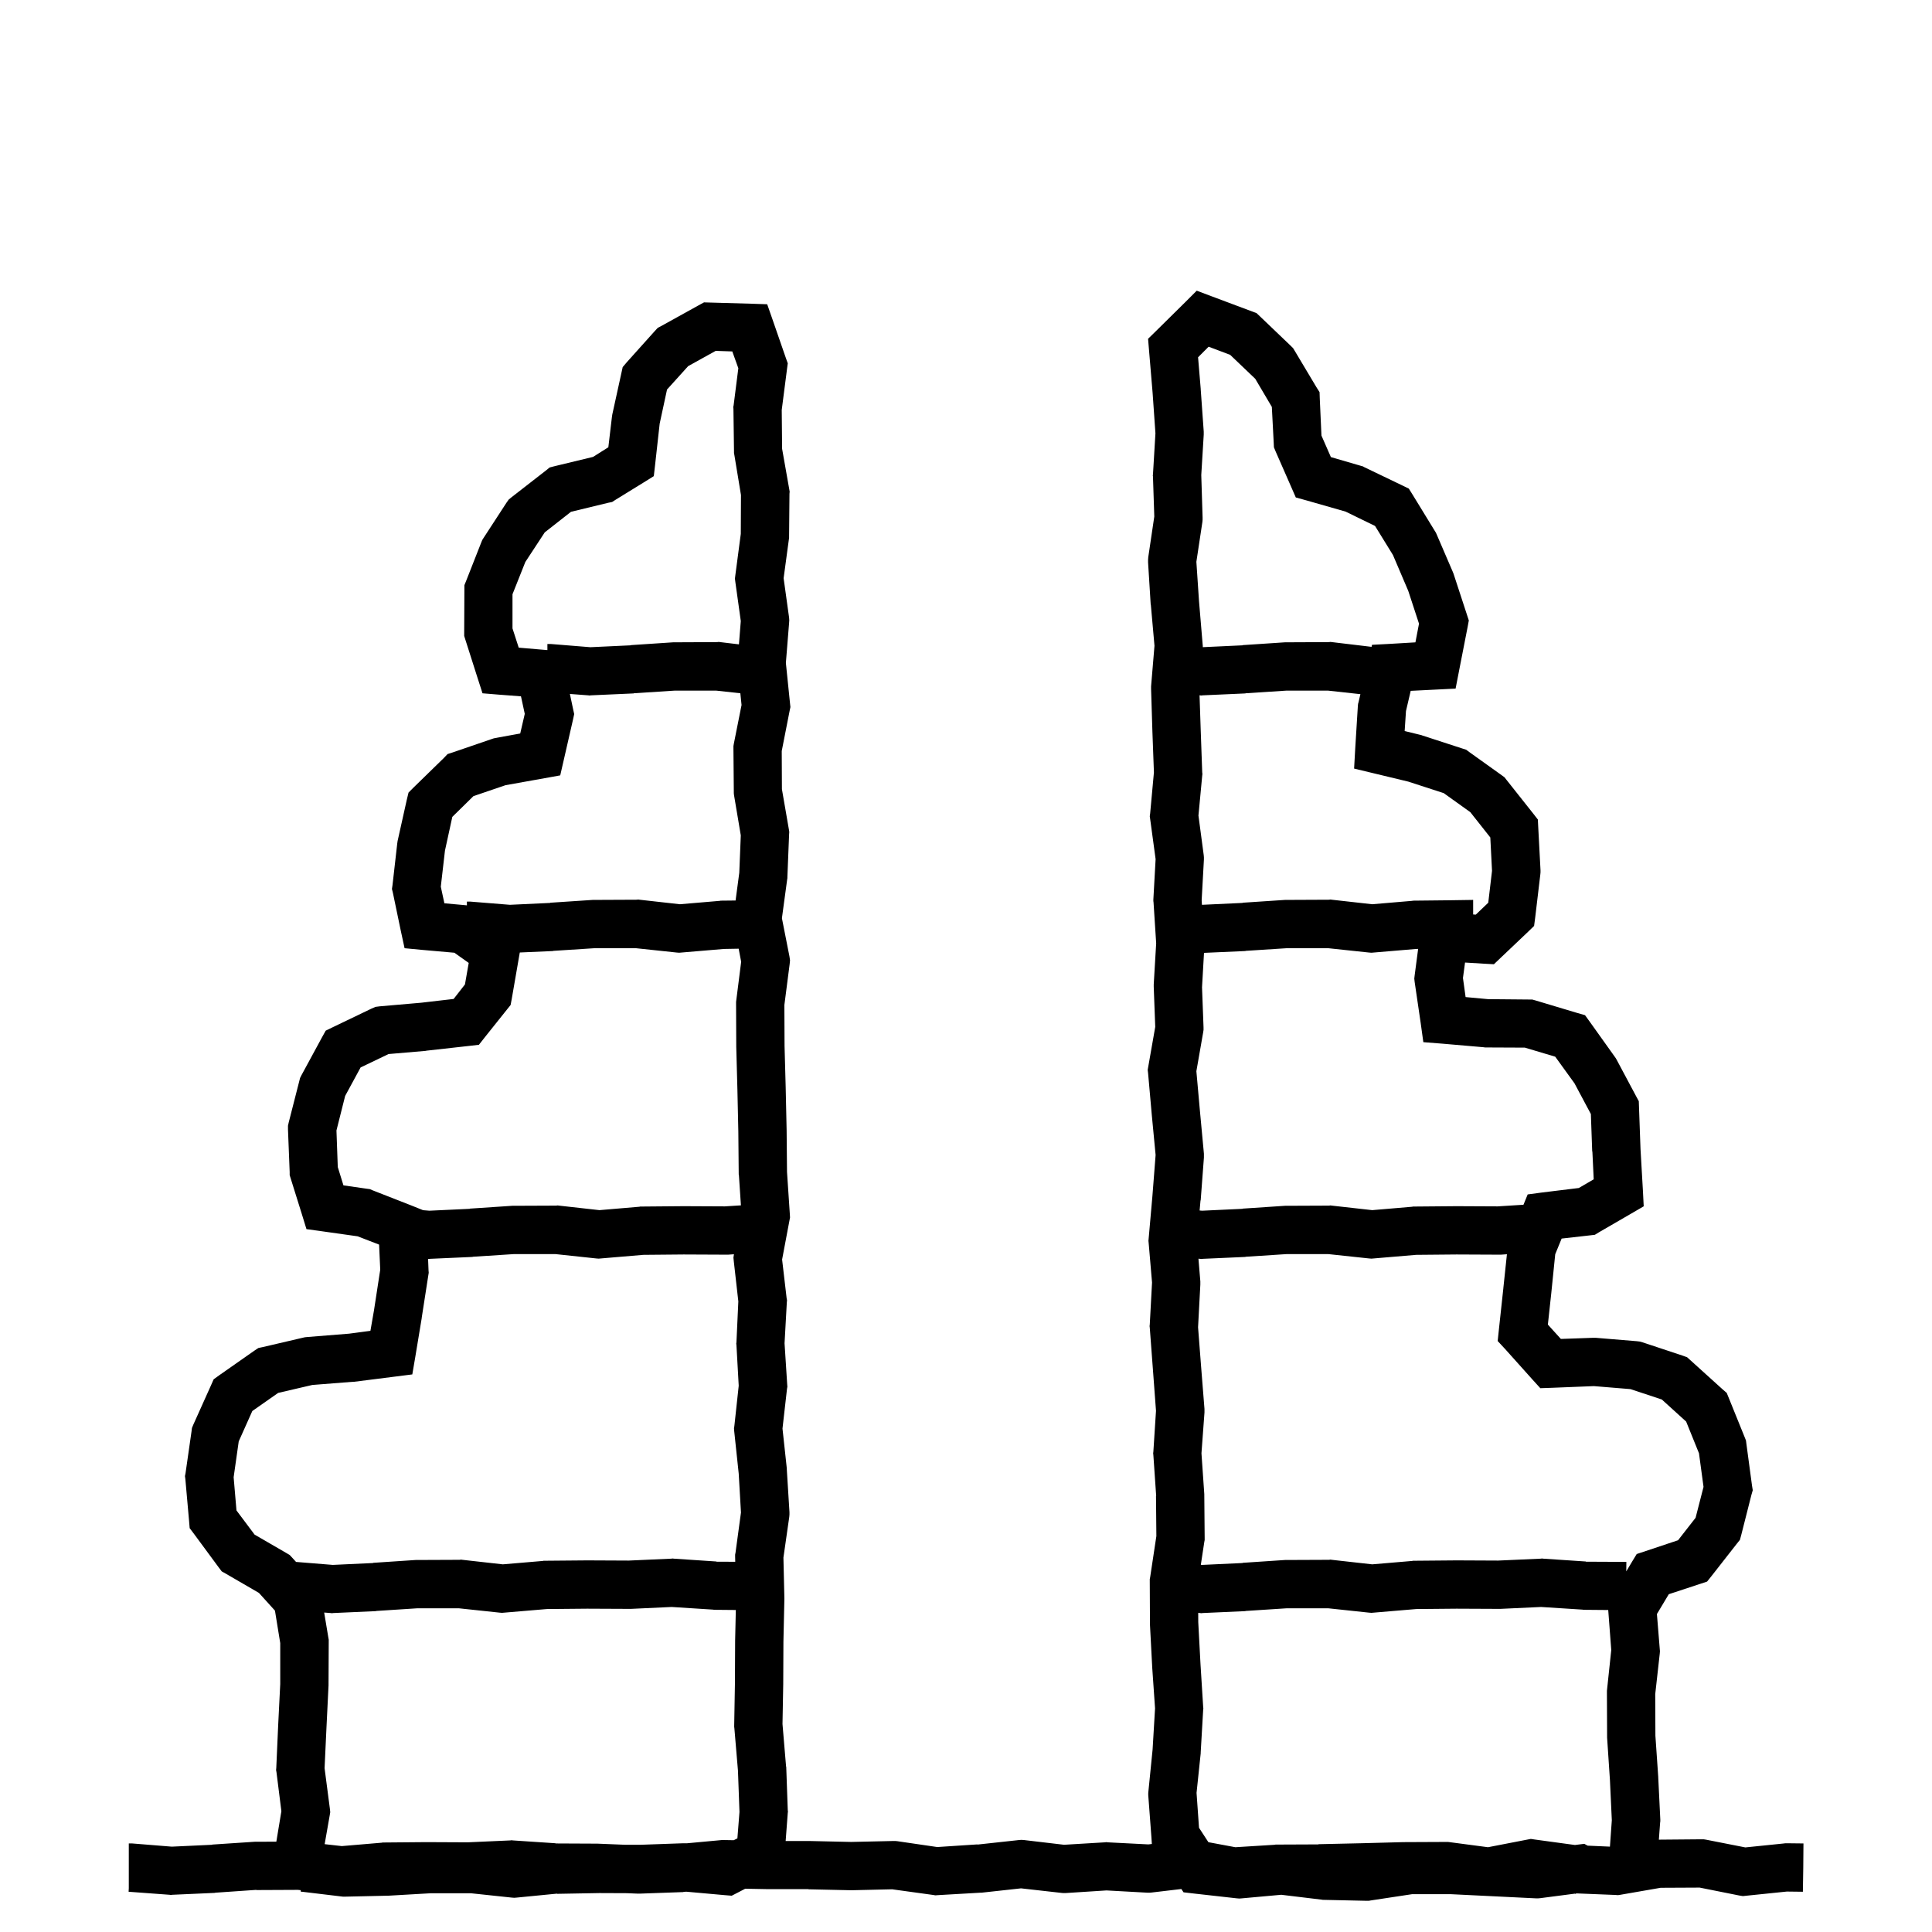
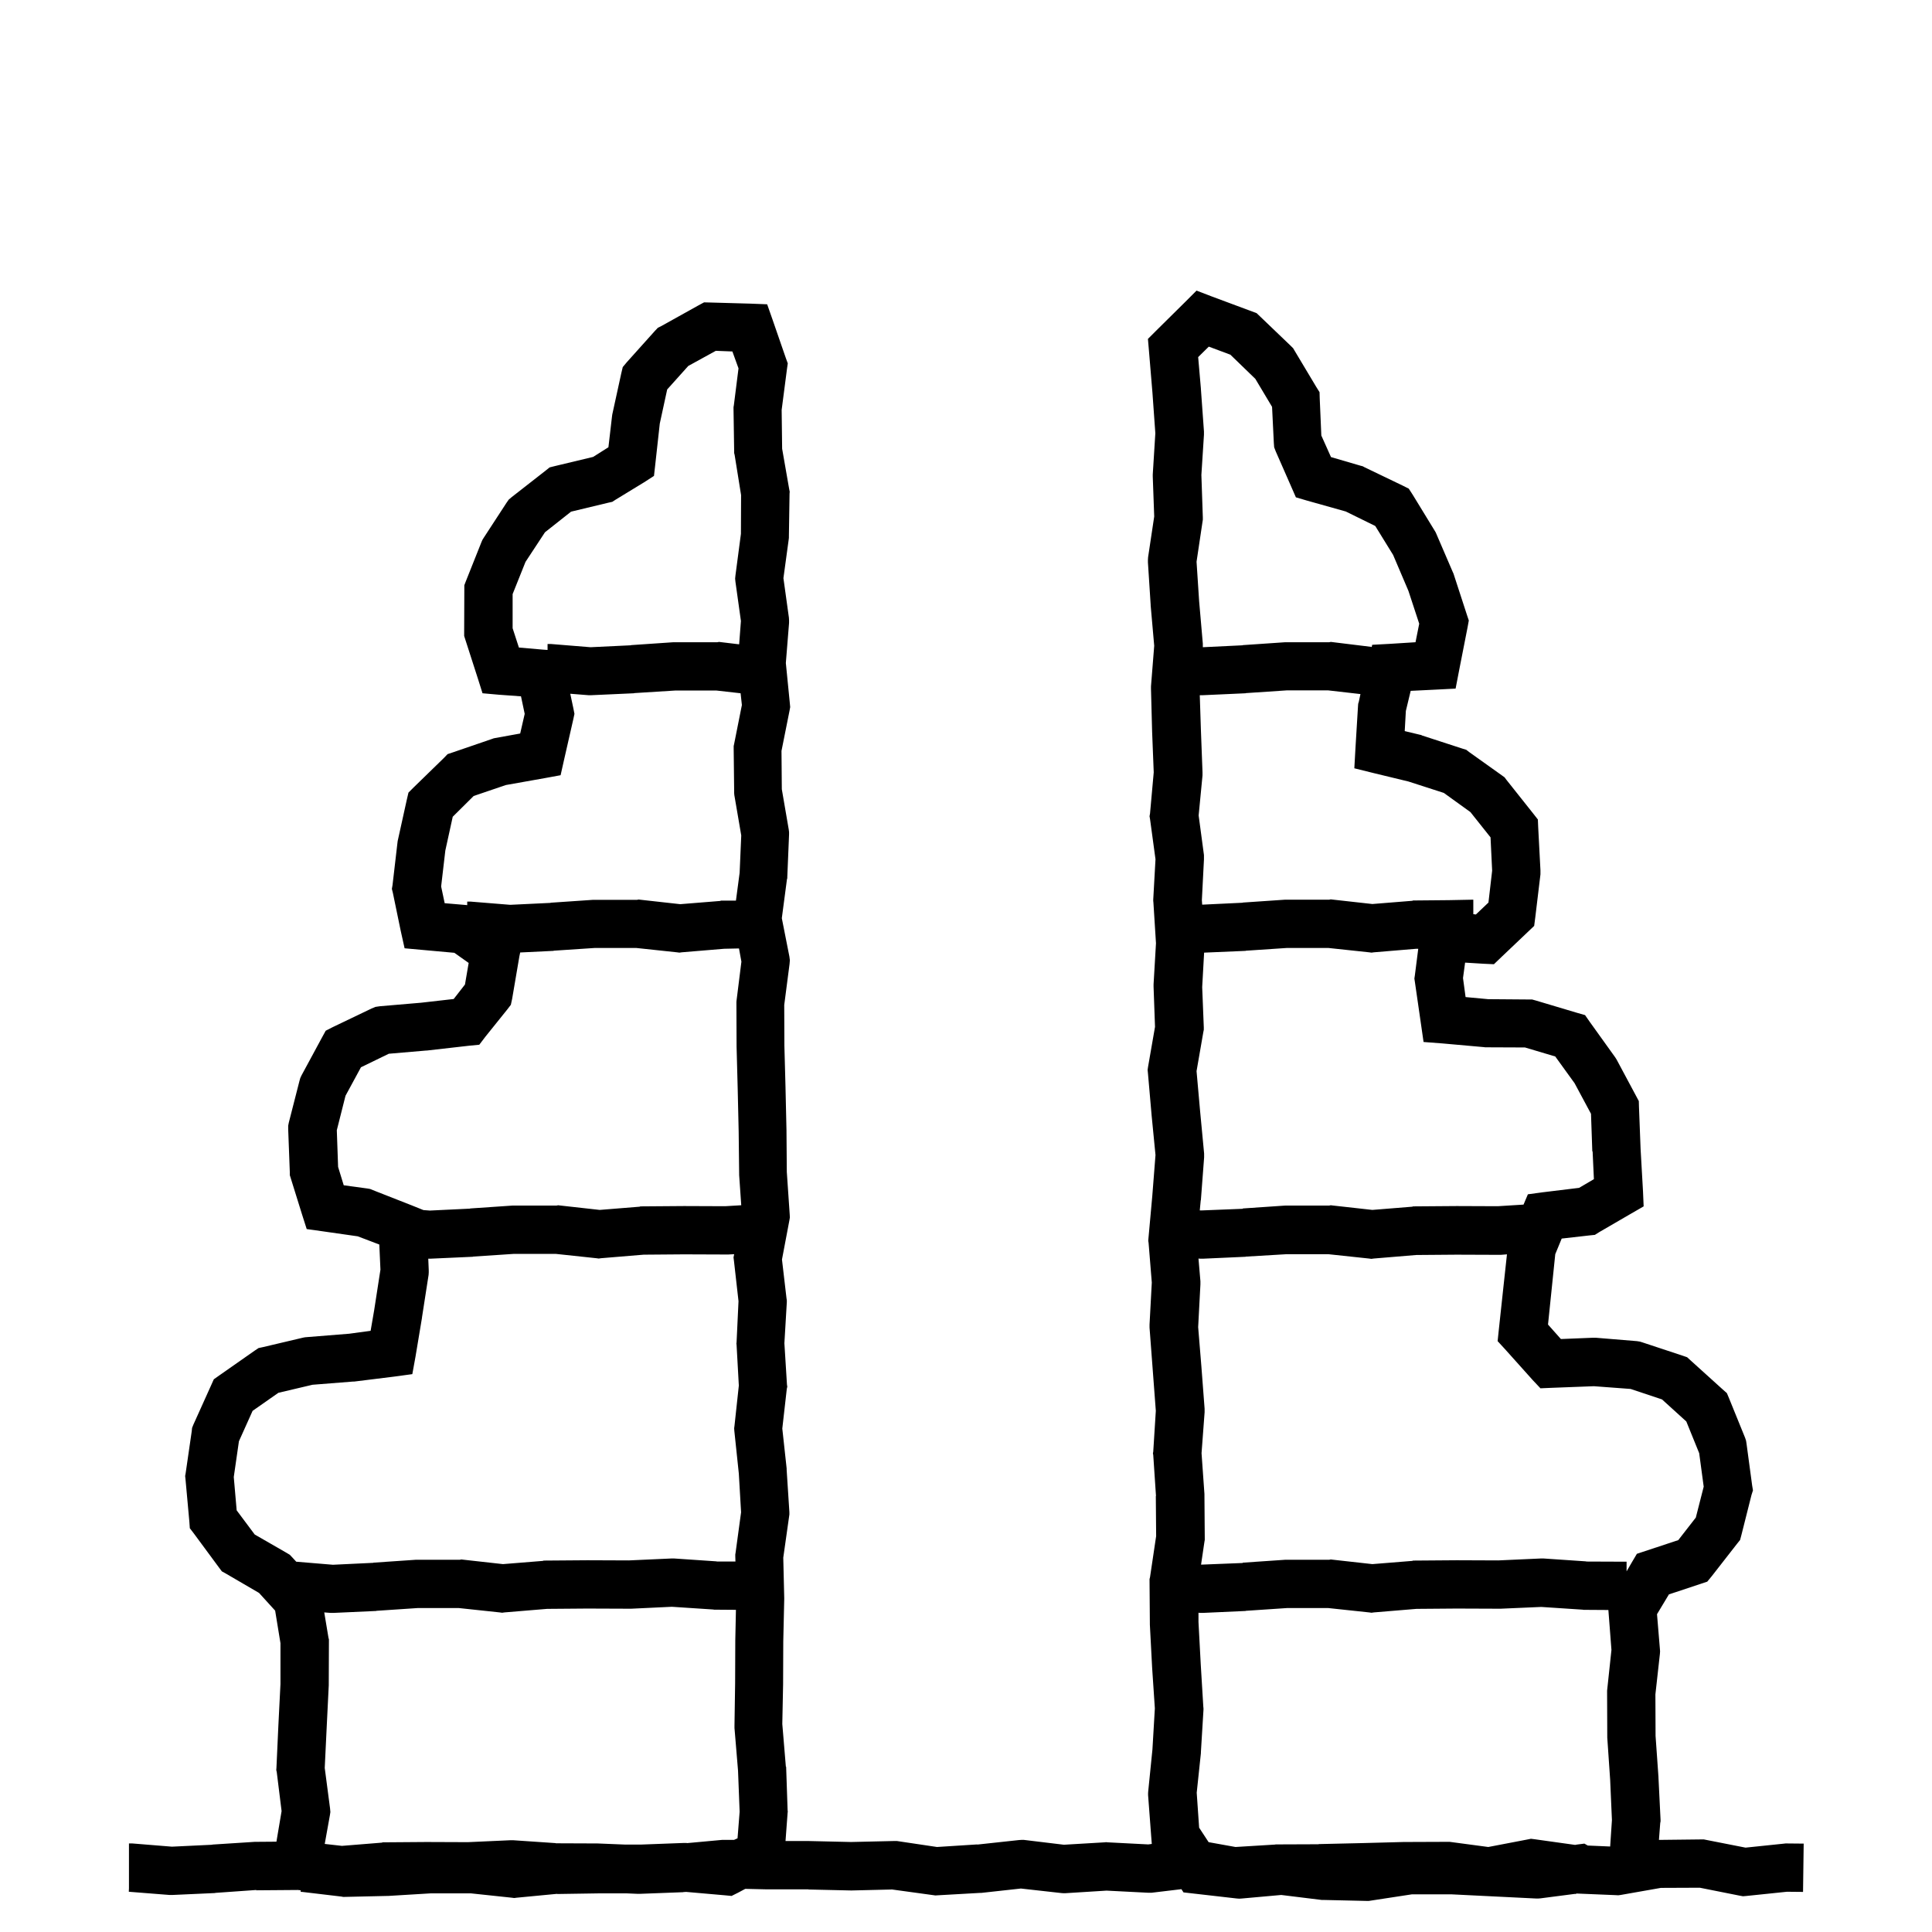
- <svg xmlns="http://www.w3.org/2000/svg" width="120" height="120" viewBox="0 0 120 120" fill="none">
-   <path d="M75.234 18.395L78.047 19.449L78.269 19.66L80.18 21.488L80.32 21.629L80.426 21.805L81.762 24.043L81.961 24.359L81.973 24.734L82.078 27.055L82.664 28.391L84.516 28.93L84.644 28.965L84.75 29.023L87.117 30.16L87.504 30.348L87.738 30.723L89.109 32.961L89.168 33.055L89.215 33.148L90.234 35.516L90.281 35.633L91.113 38.176L91.231 38.539L91.16 38.926L90.633 41.621L90.41 42.77L89.25 42.828L87.621 42.91L87.328 44.164L87.246 45.406L88.207 45.641L88.266 45.652L88.324 45.676L90.844 46.496L91.066 46.566L91.254 46.707L93.269 48.148L93.445 48.277L93.574 48.441L95.227 50.527L95.519 50.902L95.543 51.383L95.684 54.055V54.184L95.672 54.312L95.356 56.973L95.285 57.512L94.898 57.887L93.269 59.434L92.789 59.891L92.144 59.855L90.996 59.785L90.867 60.746L91.031 61.93L92.426 62.059H92.414L94.957 62.082H95.168L95.379 62.141L97.957 62.914L98.449 63.055L98.754 63.477L100.301 65.644L100.359 65.727L100.406 65.809L101.625 68.094L101.789 68.398L101.801 68.75L101.895 71.363L102.047 74L102.094 74.926L101.309 75.383L99.328 76.531L99.059 76.695L98.754 76.731L96.996 76.93L96.598 77.902L96.352 80.328L96.141 82.273L96.949 83.164L98.93 83.094H99.117L101.672 83.305L101.859 83.328L102.023 83.375L104.496 84.195L104.789 84.301L105.023 84.512L106.992 86.293L107.25 86.516L107.379 86.832L108.375 89.293L108.445 89.469L108.469 89.656L108.82 92.269L108.867 92.562L108.785 92.844L108.152 95.34L108.07 95.644L107.871 95.891L106.312 97.883L106.031 98.234L105.609 98.375L103.652 99.019L102.914 100.25L103.09 102.418L103.102 102.559L103.09 102.711L102.809 105.23L102.82 107.809L102.996 110.363V110.387L103.125 113.023V113.117L103.113 113.211L103.035 114.265L105.664 114.242H105.816L105.969 114.266L108.406 114.746L110.809 114.5L110.891 114.488H110.973L112.016 114.5L112.004 116L111.98 117.5L110.984 117.488L108.477 117.746L108.254 117.77L108.031 117.734L105.57 117.242L103.145 117.254L100.648 117.688L100.496 117.711L100.332 117.699L97.913 117.602L97.887 117.605L97.875 117.641L97.828 117.617L95.672 117.898L95.543 117.91H95.402L90.129 117.652H87.703L85.148 118.039L85.019 118.062H84.891L82.242 118.004H82.172L82.102 117.992L79.582 117.688L77.133 117.91L76.981 117.922L76.828 117.91L74.215 117.617L73.512 117.535L73.376 117.33L71.539 117.547L71.41 117.559H71.281L68.727 117.418L66.172 117.582H66.043L65.914 117.57L63.418 117.289L60.957 117.559H60.887L58.25 117.711L58.098 117.723L57.957 117.699L55.414 117.348L52.906 117.406H52.848L50.211 117.348V117.336H47.574L46.286 117.312L45.836 117.547L45.449 117.746L45.016 117.711L42.617 117.496L42.453 117.512L42.418 117.523H42.371L39.734 117.617H39.617L38.927 117.589L37.234 117.582L34.609 117.629L34.598 117.617L32.09 117.863L31.938 117.875L31.785 117.863L29.254 117.594H26.746L24.109 117.746H24.062L21.414 117.805H21.309L21.203 117.793L18.766 117.5H18.719V117.488H18.672L18.682 117.402L18.5 117.383L15.922 117.395V117.383L13.379 117.559H13.367L13.355 117.57L10.707 117.688L10.613 117.699L10.531 117.688L7.988 117.5L8 117.277V114.5H8.211L10.672 114.699L13.18 114.582V114.57L15.816 114.395H15.91L17.164 114.389L17.477 112.496L17.172 110.07L17.148 109.941L17.16 109.812L17.277 107.176L17.406 104.598V102.055L17.078 100.039L16.082 98.938L14.043 97.754L13.773 97.602L13.586 97.356L12.039 95.258L11.781 94.918L11.746 94.496L11.512 91.859L11.488 91.684L11.523 91.508L11.898 88.894L11.922 88.695L12.004 88.496L13.105 86.047L13.27 85.672L13.609 85.426L15.801 83.891L16.047 83.727L16.328 83.668L18.836 83.082L18.941 83.059L19.059 83.047L21.684 82.836L23.008 82.66L23.23 81.383L23.617 78.863L23.547 77.305L22.211 76.789L19.973 76.473L19.035 76.344L18.754 75.43L17.992 72.992V72.793L17.887 70.144V69.922L17.934 69.711L18.59 67.144L18.637 66.957L18.719 66.793L19.996 64.438L20.23 64.016L20.664 63.805L23.078 62.645L23.324 62.539L23.594 62.504L26.16 62.281L28.176 62.047L28.879 61.145L29.113 59.809L28.223 59.176L26.23 59L25.129 58.895L24.895 57.816L24.402 55.449L24.344 55.215L24.379 54.98L24.672 52.402L24.695 52.238L25.27 49.66L25.375 49.227L25.691 48.91L27.566 47.082L27.801 46.836L28.129 46.73L30.555 45.898L30.66 45.863L30.766 45.84L32.312 45.559L32.594 44.34L32.359 43.25L30.977 43.145L29.969 43.062L29.664 42.113L28.902 39.723L28.832 39.5V39.254L28.844 36.629V36.348L28.949 36.09L29.898 33.676L29.957 33.535L30.039 33.406L31.457 31.227L31.598 31.027L31.785 30.875L33.895 29.234L34.141 29.035L34.457 28.953L36.836 28.379L37.785 27.781L38.008 25.895L38.02 25.812L38.031 25.742L38.594 23.176L38.676 22.801L38.934 22.496L40.68 20.551L40.855 20.363L41.078 20.246L43.363 18.98L43.727 18.781L44.137 18.793L46.621 18.863L47.652 18.898L47.992 19.871L48.812 22.238L48.93 22.566L48.883 22.918L48.555 25.461L48.578 27.875L49.023 30.395L49.047 30.535L49.035 30.664L49.012 33.301V33.395L49 33.488L48.672 35.914L49.012 38.363L49.023 38.527L49.012 38.691L48.812 41.176L49.07 43.695L49.094 43.918L49.047 44.141L48.555 46.648L48.566 49.016L49 51.523L49.023 51.676L49.012 51.828L48.906 54.477V54.547L48.895 54.605L48.566 57.031L49.035 59.41L49.07 59.645L49.047 59.879L48.719 62.422L48.73 64.965L48.801 67.566V67.578L48.859 70.215V70.238L48.883 72.793L49.059 75.43L49.07 75.617L49.035 75.805L48.578 78.231L48.859 80.633L48.883 80.762L48.871 80.891L48.73 83.434L48.895 86L48.906 86.129L48.883 86.258L48.602 88.731L48.871 91.215V91.285L49.035 93.922V94.074L49.023 94.215L48.66 96.746L48.719 99.254V99.324L48.66 101.961L48.648 104.574V104.598L48.602 107.082L48.824 109.719L48.836 109.754V109.789L48.93 112.438L48.941 112.52L48.93 112.602L48.798 114.348H50.27L52.871 114.406L55.484 114.348H55.613L55.73 114.359L58.215 114.723L60.711 114.559V114.57L63.289 114.289L63.441 114.277L63.605 114.289L66.09 114.582L68.633 114.43L68.715 114.418L68.797 114.43L71.328 114.559L71.549 114.532L71.543 114.523L71.519 114.148L71.32 111.5V111.371L71.332 111.242L71.59 108.664L71.742 106.109L71.566 103.566V103.555L71.426 100.906V100.836L71.414 98.199V98.082L71.438 97.965L71.824 95.41L71.801 92.926L71.812 92.914L71.637 90.371L71.625 90.266L71.637 90.172L71.801 87.629L71.613 85.109L71.414 82.461L71.402 82.367L71.414 82.273L71.555 79.66L71.344 77.188L71.332 77.07L71.344 76.941L71.578 74.293L71.777 71.738L71.543 69.289L71.309 66.652L71.285 66.453L71.32 66.254L71.754 63.781L71.66 61.285V61.145L71.812 58.59L71.648 56.047L71.637 55.965V55.871L71.777 53.363L71.438 50.867L71.414 50.703L71.438 50.527L71.672 47.973L71.578 45.441L71.496 42.793V42.629L71.707 40.109L71.484 37.602V37.578L71.473 37.566L71.309 34.93V34.766L71.32 34.613L71.695 32.082L71.613 29.598L71.602 29.527L71.613 29.469L71.766 26.914L71.59 24.395L71.367 21.746L71.309 21.043L71.812 20.551L73.652 18.734L74.332 18.055L75.234 18.395ZM93.188 99.93H93.106L90.469 99.918L87.961 99.941L85.324 100.164L85.184 100.176L85.031 100.164L82.5 99.894H79.922L77.379 100.059H77.367L77.356 100.07L74.707 100.188L74.613 100.199L74.531 100.188L74.423 100.179L74.426 100.754L74.566 103.379L74.731 106.016L74.742 106.109L74.731 106.203L74.578 108.84V108.898L74.32 111.359L74.473 113.527L75.057 114.422L76.731 114.734L79.18 114.582L79.227 114.57H79.262L81.887 114.559V114.547L84.523 114.488L87.16 114.418H87.195L89.832 114.406H89.938L90.031 114.418L92.422 114.734L94.836 114.266L95.082 114.219L95.316 114.254L97.823 114.596L97.934 114.582L98.402 114.523L98.611 114.637L99.996 114.698L100.113 113.059L99.996 110.562L99.82 107.926V107.832L99.809 105.184V105.02L100.078 102.488L99.891 100.016L99.889 100.001L98.391 99.988H98.344L98.297 99.977L95.719 99.812L93.188 99.93ZM39.188 99.93H39.105L36.469 99.918L33.961 99.941L31.324 100.164L31.184 100.176L31.031 100.164L28.5 99.894H25.922L23.379 100.059H23.367L23.355 100.07L20.707 100.188L20.613 100.199L20.531 100.188L20.135 100.158L20.395 101.715L20.418 101.844V101.973L20.406 104.609V104.68L20.277 107.316L20.16 109.824L20.488 112.332L20.512 112.555L20.477 112.766L20.165 114.544L21.23 114.664L23.715 114.453L23.762 114.441H23.82L26.469 114.418H26.492L29.047 114.43L31.695 114.312L31.777 114.301L31.859 114.312L34.508 114.488L34.496 114.5L37.051 114.512H37.098L38.824 114.582H39.801L42.449 114.488H42.637L42.663 114.49L44.832 114.289H44.984L45.574 114.299L45.801 114.184L45.93 112.543L45.836 109.977L45.613 107.34L45.602 107.258V107.188L45.648 104.551L45.66 101.926V101.902L45.703 100L44.391 99.988H44.344L44.297 99.977L41.719 99.812L39.188 99.93ZM77.379 78.059H77.367L77.356 78.07L74.707 78.188L74.613 78.199L74.531 78.188L74.438 78.18L74.555 79.59V79.789L74.414 82.438L74.602 84.875L74.812 87.512V87.734L74.625 90.266L74.801 92.809V92.902L74.824 95.539V95.656L74.801 95.773L74.586 97.191L74.672 97.199L77.18 97.082V97.07L79.816 96.894H79.91L82.547 96.883L82.641 96.871L82.723 96.883L85.231 97.164L87.715 96.953L87.762 96.941H87.82L90.469 96.918H90.492L93.047 96.93L95.695 96.812L95.777 96.801L95.859 96.812L98.508 96.988L98.496 97L101.016 97.012L101.011 97.601L101.367 97.004L101.66 96.523L104.227 95.668L105.316 94.273L105.809 92.352L105.527 90.266L104.73 88.297L103.219 86.926L101.273 86.281L99 86.094L96.375 86.199L95.672 86.223L95.203 85.707L93.481 83.785L93.023 83.293L93.094 82.625L93.375 80.023V80.012L93.598 77.903L93.223 77.93H93.106L90.469 77.918L87.961 77.941L85.324 78.164L85.184 78.176L85.031 78.164L82.5 77.894H79.922L77.379 78.059ZM29.379 78.059H29.367L29.355 78.07L26.707 78.188L26.613 78.199L26.589 78.195L26.617 78.91L26.629 79.051L26.605 79.203L26.195 81.84V81.863L25.797 84.266L25.609 85.367L24.496 85.508L22 85.824H21.93L19.398 86.023L17.277 86.516L15.672 87.641L14.828 89.527L14.512 91.754L14.688 93.816L15.812 95.316L17.793 96.465L17.992 96.582L18.156 96.758L18.388 97.014L20.672 97.199L23.18 97.082V97.07L25.816 96.894H25.91L28.547 96.883L28.641 96.871L28.723 96.883L31.23 97.164L33.715 96.953L33.762 96.941H33.82L36.469 96.918H36.492L39.047 96.93L41.695 96.812L41.777 96.801L41.859 96.812L44.508 96.988L44.496 97L45.667 97.005L45.66 96.676V96.559L45.684 96.441L46.023 93.945L45.883 91.531L45.602 88.883L45.59 88.719L45.613 88.566L45.883 86.07L45.742 83.539L45.73 83.457L45.742 83.375L45.859 80.832L45.578 78.348L45.555 78.113L45.587 77.904L45.223 77.93H45.105L42.469 77.918L39.961 77.941L37.324 78.164L37.184 78.176L37.031 78.164L34.5 77.894H31.922L29.379 78.059ZM34.379 59.059H34.367L34.355 59.07L32.285 59.161L32.242 59.41L31.785 62.047L31.715 62.422L31.48 62.715L30.133 64.402L29.746 64.894L29.125 64.965L26.5 65.258H26.477L26.465 65.269L24.133 65.469L22.398 66.301L21.438 68.07L20.898 70.215L20.98 72.488L21.332 73.625L22.797 73.836L22.973 73.859L23.137 73.93L25.562 74.879L26.278 75.167L26.672 75.199L29.18 75.082V75.07L31.816 74.894H31.91L34.547 74.883L34.641 74.871L34.723 74.883L37.23 75.164L39.715 74.953L39.762 74.941H39.82L42.469 74.918H42.492L45.023 74.93L46.02 74.867L45.895 72.992L45.883 72.945V72.91L45.859 70.285L45.801 67.648L45.73 65.012V64.977L45.719 62.34V62.234L45.73 62.141L46.035 59.738L45.88 58.925L44.961 58.941L42.324 59.164L42.184 59.176L42.031 59.164L39.5 58.895H36.922L34.379 59.059ZM77.379 59.059H77.367L77.356 59.07L74.783 59.184L74.66 61.32L74.754 63.816V63.969L74.731 64.121L74.309 66.535L74.531 69.019L74.777 71.656V71.902L74.578 74.539V74.551L74.566 74.562L74.51 75.186L74.672 75.199L77.18 75.082V75.07L79.816 74.894H79.91L82.547 74.883L82.641 74.871L82.723 74.883L85.231 75.164L87.715 74.953L87.762 74.941H87.82L90.469 74.918H90.492L93.023 74.93L94.626 74.829L94.887 74.188L95.766 74.07L98.062 73.789L98.988 73.25L98.906 71.527L98.894 71.516V71.492L98.812 69.195L97.793 67.285L96.598 65.633L94.711 65.07L92.285 65.059H92.227L92.168 65.047L89.59 64.824L88.406 64.731L88.242 63.547L87.867 60.992L87.844 60.781L87.867 60.582L88.083 58.938L87.961 58.941L85.324 59.164L85.184 59.176L85.031 59.164L82.5 58.895H79.922L77.379 59.059ZM77.379 43.059H77.367L77.356 43.07L74.707 43.188L74.613 43.199L74.531 43.188L74.506 43.185L74.578 45.336L74.672 47.973L74.684 48.078L74.672 48.172L74.438 50.656L74.766 53.117L74.777 53.246V53.387L74.637 55.918L74.655 56.197L74.672 56.199L77.18 56.082V56.07L79.816 55.895H79.91L82.547 55.883L82.641 55.871L82.723 55.883L85.231 56.164L87.715 55.953L87.762 55.941H87.82L89.977 55.918L91.5 55.895V56.799L91.664 56.809L92.438 56.07L92.672 54.09L92.566 52.016L91.324 50.445L89.672 49.262L87.469 48.547L85.324 48.031L84.106 47.738L84.176 46.484L84.34 43.836L84.352 43.719L84.387 43.59L84.497 43.116L82.477 42.895H79.922L77.379 43.059ZM39.379 43.059H39.367L39.355 43.07L36.707 43.188L36.613 43.199L36.531 43.188L35.397 43.103L35.594 44.035L35.664 44.352L35.594 44.68L35.02 47.188L34.797 48.16L33.824 48.336L31.398 48.77L29.406 49.449L28.094 50.738L27.637 52.836L27.379 55.074L27.602 56.105L28.902 56.223L29 56.233V56H29.211L31.672 56.199L34.18 56.082V56.07L36.816 55.895H36.91L39.547 55.883L39.641 55.871L39.723 55.883L42.23 56.164L44.715 55.953L44.762 55.941H44.82L45.688 55.932L45.918 54.207L46.012 51.887L45.59 49.379L45.578 49.262V49.145L45.555 46.496V46.344L45.578 46.203L46.059 43.789L45.984 43.06L44.477 42.895H41.922L39.379 43.059ZM42.742 22.742L41.43 24.195L40.973 26.316L40.691 28.859L40.609 29.574L39.988 29.961L38.219 31.051L38.02 31.18L37.785 31.227L35.465 31.789L33.836 33.066L32.629 34.906L31.832 36.91V39.031L32.219 40.227L33.719 40.355L34 40.379V40H34.211L36.672 40.199L39.18 40.082V40.07L41.816 39.895H41.91L44.547 39.883L44.641 39.871L44.734 39.883L45.897 40.022L46.012 38.574L45.672 36.137L45.648 35.938L45.672 35.738L46.012 33.16L46.023 30.746L45.613 28.262L45.59 28.145V28.027L45.555 25.391L45.543 25.285L45.566 25.18L45.859 22.871L45.484 21.828L44.453 21.793L42.742 22.742ZM74.414 22.191L74.578 24.148V24.172L74.766 26.809V26.996L74.613 29.504L74.695 32.141V32.281L74.684 32.41L74.309 34.895L74.473 37.344L74.695 39.98L74.707 40.109V40.197L77.18 40.082V40.07L79.816 39.895H79.91L82.547 39.883L82.641 39.871L82.734 39.883L85.184 40.176L85.177 40.225L85.219 40.051L86.332 39.992L87.914 39.898L88.137 38.738L87.469 36.699L86.519 34.473L85.406 32.668L83.578 31.777L81.164 31.086L80.484 30.898L80.203 30.254L79.231 28.039L79.125 27.781L79.113 27.512L78.996 25.273L77.965 23.527L76.406 22.039L75.07 21.535L74.414 22.191Z" fill="black" />
+ <svg xmlns="http://www.w3.org/2000/svg" width="120" height="120" fill="none" viewBox="0 0 120 120">
+   <path fill="currentColor" d="m75.23 18.4 2.82 1.05.22.21 1.91 1.83.14.14.1.17 1.34 2.24.2.32.01.37.1 2.32.6 1.34 1.85.54.12.03.11.06 2.37 1.14.38.19.24.37 1.37 2.24.06.1.04.09 1.02 2.37.05.11.83 2.55.12.36-.07.39-.53 2.7-.22 1.14-1.16.06-1.63.08-.3 1.25-.07 1.25.96.23.06.01.05.03 2.52.82.23.07.18.14 2.02 1.44.18.13.12.16 1.66 2.09.29.37.02.48.14 2.67v.26l-.32 2.66-.07.54-.4.38-1.62 1.54-.48.46-.65-.03-1.14-.07-.13.96.16 1.18 1.4.13h-.02l2.55.02h.2l.22.06 2.58.77.49.14.3.43 1.55 2.16.06.09.05.08 1.22 2.28.16.3.01.36.1 2.61.15 2.64.04.93-.78.45-1.98 1.15-.27.17-.3.03-1.76.2-.4.97-.25 2.43-.2 1.94.8.9 1.98-.08h.19l2.55.21.19.03.16.05 2.48.82.29.1.23.21L107 86.3l.26.23.13.31 1 2.46.06.18.03.19.35 2.6.05.3-.09.28-.63 2.5-.08.3-.2.25-1.56 2-.28.34-.42.14-1.96.65-.74 1.23.18 2.17.01.14-.01.15-.28 2.52.01 2.58.18 2.55v.03l.13 2.63v.1l-.02.1-.08 1.05 2.63-.03h.16l.15.03 2.44.48 2.4-.25.08-.01h.08l1.05.01-.02 1.5-.02 1.5-1-.01-2.5.26-.23.02-.22-.04-2.46-.49-2.42.01-2.5.44-.15.02-.17-.01-2.42-.1h-.02l-.02.04-.04-.02-2.16.28-.13.01h-.14l-5.27-.26H87.7l-2.55.39-.13.02h-.13l-2.65-.06h-.14l-2.52-.31-2.45.22-.15.01-.15-.01-2.62-.3-.7-.08-.13-.2-1.84.22h-.26l-2.55-.13-2.56.16h-.13l-.13-.01-2.5-.28-2.45.27h-.07l-2.64.15-.15.01-.14-.02-2.55-.35-2.5.06h-.06l-2.64-.06v-.01h-2.64l-1.28-.03-.45.24-.4.2-.42-.04-2.4-.21-.17.01-.03.01h-.05l-2.64.1h-.11l-.7-.03h-1.69l-2.62.04-.01-.01-2.51.24-.15.02-.15-.02-2.54-.27h-2.5l-2.64.16h-.05l-2.65.06h-.1l-.1-.02-2.44-.29h-.05v-.01h-.05l.01-.09-.18-.02-2.58.02v-.02l-2.54.18h-.01l-.01.01-2.65.12h-.18L8 117.5l.01-.22v-2.78h.21l2.46.2 2.51-.12v-.01l2.64-.17h.09l1.25-.01.32-1.9-.3-2.42-.03-.13.01-.13.12-2.63.13-2.58v-2.54l-.33-2.02-1-1.1-2.04-1.19-.27-.15-.18-.24-1.55-2.1-.26-.34-.03-.42-.24-2.64-.02-.18.03-.17.38-2.62.02-.2.08-.2 1.1-2.44.17-.38.34-.24 2.2-1.54.24-.16.28-.06 2.5-.59.11-.02.12-.01 2.62-.21 1.33-.18.22-1.28.39-2.52-.07-1.56-1.34-.51-2.24-.32-.93-.13-.29-.91-.76-2.44v-.2l-.1-2.65v-.22l.04-.2.66-2.58.05-.18.08-.17L20 64.44l.23-.42.43-.22 2.42-1.16.24-.1.27-.04 2.57-.22 2.02-.23.7-.9.23-1.34-.89-.63-1.99-.18-1.1-.1-.24-1.08-.49-2.37-.06-.24.04-.23.3-2.58.02-.16.57-2.58.1-.43.32-.32 1.88-1.83.23-.24.33-.11 2.42-.83.11-.04.1-.02 1.55-.28.28-1.22-.23-1.09-1.38-.1-1.01-.09-.3-.95-.77-2.39-.07-.22v-.25l.01-2.62v-.28l.1-.26.96-2.41.06-.14.08-.13 1.42-2.18.14-.2.19-.16 2.1-1.64.25-.2.32-.08 2.38-.57.95-.6.22-1.89.01-.08.01-.07.56-2.56.09-.38.25-.3 1.75-1.95.18-.19.22-.11 2.28-1.27.37-.2.4.01 2.5.07 1.02.04.34.97.82 2.37.12.33-.05.35-.33 2.54.03 2.41.44 2.52.03.15-.01.12L49 33.3v.1l-.01.09-.33 2.42.34 2.45.01.17v.16l-.2 2.49.25 2.52.02.22-.04.22-.5 2.5.02 2.38.43 2.5.02.16v.15l-.11 2.65v.07l-.02.06-.32 2.42.47 2.38.03.23-.02.24-.33 2.54.01 2.54.07 2.6v.02l.06 2.63v.03l.02 2.55.18 2.64.01.19-.03.18-.46 2.43.28 2.4.02.13v.13l-.15 2.54.16 2.57.02.13-.03.13-.28 2.47.27 2.48v.08l.17 2.63v.15l-.02.14-.36 2.54.06 2.5v.07l-.06 2.64-.01 2.61v.03l-.05 2.48.22 2.64.02.03v.04l.09 2.65.01.08-.01.08-.13 1.75h1.47l2.6.06 2.61-.06h.25l2.48.37 2.5-.16v.01l2.58-.28.15-.01h.17l2.48.3 2.54-.15.08-.01.09.01 2.53.13.22-.03-.03-.38-.2-2.65v-.13l.01-.13.26-2.58.15-2.55-.17-2.54v-.01l-.14-2.65v-.07l-.02-2.64v-.12l.03-.12.38-2.55-.02-2.48.01-.02-.17-2.54-.02-.1.02-.1.16-2.54-.19-2.52-.2-2.65v-.19l.14-2.61-.2-2.47-.02-.12.01-.13.24-2.65.2-2.55-.24-2.45-.23-2.64-.02-.2.03-.2.43-2.47-.09-2.5v-.14l.15-2.55-.16-2.54-.01-.09v-.09l.14-2.5-.34-2.5-.03-.17.03-.17.23-2.56-.1-2.53-.07-2.65v-.16l.2-2.52-.22-2.5v-.04l-.17-2.64v-.16l.01-.16.38-2.53-.09-2.48v-.13l.16-2.56-.18-2.52-.22-2.64-.06-.7.5-.5 1.84-1.82.68-.68zM93.2 99.92h-.08l-2.64-.01-2.5.02-2.65.22-.14.02-.15-.02-2.53-.27h-2.58l-2.54.17h-.01l-.01.01-2.65.12h-.18l-.1-.01v.57l.14 2.63.16 2.64.01.09v.1l-.16 2.63v.06l-.26 2.46.15 2.17.59.9 1.67.3 2.45-.15.05-.01h.03l2.63-.01v-.01l2.63-.06 2.64-.07h.04l2.63-.01h.2l2.4.32 2.4-.46.25-.05.24.03 2.5.35.11-.02.47-.06.21.12 1.39.06.11-1.64-.11-2.5-.18-2.63v-.1l-.01-2.65v-.16l.27-2.53-.19-2.47V100l-1.5-.01h-.05l-.04-.01-2.58-.17zm-54 0h-.08l-2.64-.01-2.5.02-2.65.22-.14.02-.15-.02-2.53-.27h-2.58l-2.54.17h-.01l-.01.01-2.65.12h-.18l-.4-.03.26 1.56.03.12v.13l-.01 2.64v.07l-.13 2.64-.12 2.5.33 2.51.02.23-.03.2-.32 1.78 1.07.12 2.48-.2.05-.02h.06l2.65-.02h.02l2.56.01 2.65-.12h.16l2.65.18-.01.01 2.55.01h.05l1.72.07h.98l2.65-.1h.19l.02.01 2.17-.2h.75l.22-.1.13-1.65-.1-2.56-.22-2.64v-.15l.04-2.64.01-2.62v-.03l.04-1.9-1.3-.01h-.06l-.04-.01-2.58-.17zm38.19-21.87h-.01l-.01.01-2.65.12h-.18l-.1-.01.12 1.41v.2l-.14 2.65.2 2.44.2 2.63v.22l-.19 2.54.18 2.54v.1l.02 2.63v.12l-.02.11-.21 1.42h.08l2.51-.1v-.02l2.64-.18h2.73l.1-.02.07.01 2.51.28 2.48-.2.05-.02h.06l2.65-.02h.02l2.56.01 2.65-.12h.16l2.65.18-.01.01 2.52.01v.6l.35-.6.29-.49 2.57-.85 1.09-1.4.49-1.92-.28-2.08-.8-1.97-1.51-1.37-1.95-.65L99 86.1l-2.62.1-.7.03-.48-.51-1.72-1.92-.46-.5.07-.67.28-2.6.23-2.12-.38.03h-.11l-2.64-.01-2.5.02-2.65.22-.14.02-.15-.02-2.53-.27h-2.58zm-48 0h-.01l-.01.01-2.65.12h-.12l.03.72v.14l-.01.15-.41 2.64v.02l-.4 2.4-.2 1.1-1.1.15-2.5.31h-.07l-2.53.2-2.12.5-1.6 1.12-.85 1.89-.32 2.22.18 2.07 1.12 1.5 1.98 1.14.2.12.17.18.23.25 2.28.19 2.51-.12v-.01l2.64-.18h2.73l.1-.02.07.01 2.51.28 2.48-.2.05-.02h.06l2.65-.02h.02l2.56.01 2.65-.12h.16l2.65.18-.01.01h1.17l-.01-.32v-.12l.02-.12.34-2.5-.14-2.4-.28-2.66-.01-.16.02-.15.27-2.5-.14-2.53-.01-.08.01-.08.12-2.55-.28-2.48-.03-.24.04-.2-.37.02h-.11l-2.64-.01-2.5.02-2.65.22-.14.02-.15-.02-2.53-.27h-2.58zm5-19-.01.01-2.07.1-.05.24-.45 2.64-.08.37-.23.3-1.35 1.68-.38.5-.62.06-2.63.3h-.04l-2.33.2-1.73.84-.96 1.77-.54 2.14.08 2.28.35 1.14 1.47.2.17.03.17.07 2.42.95.72.29.4.03 2.5-.12v-.01l2.64-.18h2.73l.1-.02.07.01 2.51.28 2.48-.2.05-.02h.06l2.65-.02h.02l2.53.01 1-.06-.13-1.88v-.08l-.03-2.62-.06-2.64-.07-2.64v-.03l-.01-2.64v-.1l.01-.1.3-2.4-.15-.82-.92.02-2.64.22-.14.02-.15-.02-2.53-.27h-2.58zm43 0h-.01l-.01.01-2.58.11-.12 2.14.1 2.5v.15l-.03.15-.42 2.42.22 2.48.25 2.64v.24l-.2 2.64v.01l-.01.01-.06.63h.16l2.51-.1v-.02l2.64-.18h2.73l.1-.02.07.01 2.51.28 2.48-.2.05-.02h.06l2.65-.02h.02l2.53.01 1.6-.1.27-.64.88-.12 2.3-.28.92-.54-.08-1.72-.02-.01v-.03l-.08-2.3-1.02-1.9-1.2-1.66-1.88-.56-2.42-.01h-.06l-.06-.01-2.58-.23-1.18-.09-.17-1.18-.37-2.56-.03-.2.03-.2.21-1.65h-.12l-2.64.22-.14.02-.15-.02-2.53-.27h-2.58zm0-16h-.01l-.01.01-2.65.12h-.2l.07 2.15.1 2.63v.2l-.24 2.49.33 2.46v.27l-.13 2.53.02.28h.01l2.51-.12v-.01l2.64-.18h2.73l.1-.02.07.01 2.51.28 2.48-.2.05-.02h.06l2.16-.02 1.52-.03v.9l.16.02.78-.74.23-1.98-.1-2.07-1.25-1.57-1.65-1.19-2.2-.71-2.15-.52-1.21-.3.07-1.25.16-2.64.01-.12.04-.13.1-.47-2.01-.23h-2.56zm-38 0-.01.01-2.65.12h-.18l-1.13-.09.2.94.06.31-.07.33-.57 2.5-.22.98-.98.18-2.42.43-2 .68-1.3 1.29-.46 2.1-.26 2.23.22 1.04 1.3.11.1.01V56h.21l2.46.2 2.51-.12v-.01l2.64-.18h2.73l.1-.02.07.01 2.51.28 2.48-.2.05-.02h.93l.23-1.73.1-2.32-.43-2.51-.01-.12v-.12l-.03-2.64v-.16l.03-.14.48-2.41-.08-.73-1.5-.17h-2.56zm3.36-20.32-1.31 1.46-.46 2.12-.28 2.54-.08.71-.62.4-1.77 1.08-.2.13-.23.05-2.33.56-1.62 1.28-1.21 1.84-.8 2v2.12l.39 1.2 1.5.13.28.02V40h.21l2.46.2 2.51-.12v-.01l2.64-.18h2.73l.1-.02.08.01 1.17.14.11-1.45-.34-2.43-.02-.2.02-.2.34-2.58.01-2.41-.4-2.49-.03-.12v-.11l-.04-2.64v-.1l.02-.11.29-2.3-.38-1.05-1.03-.04zm31.67-.55.17 1.96v.02l.19 2.64v.2l-.16 2.5.09 2.64v.14l-.02.13-.37 2.48.16 2.45.23 2.64v.22l2.48-.12v-.01l2.64-.18h2.73l.1-.02.08.01 2.45.3v.04l.04-.17 1.11-.06 1.58-.1.23-1.15-.67-2.04-.95-2.23-1.11-1.8-1.83-.9-2.42-.68-.68-.2-.28-.64-.97-2.21-.1-.26-.02-.27-.11-2.24-1.04-1.74-1.55-1.5-1.34-.5z" />
</svg>
